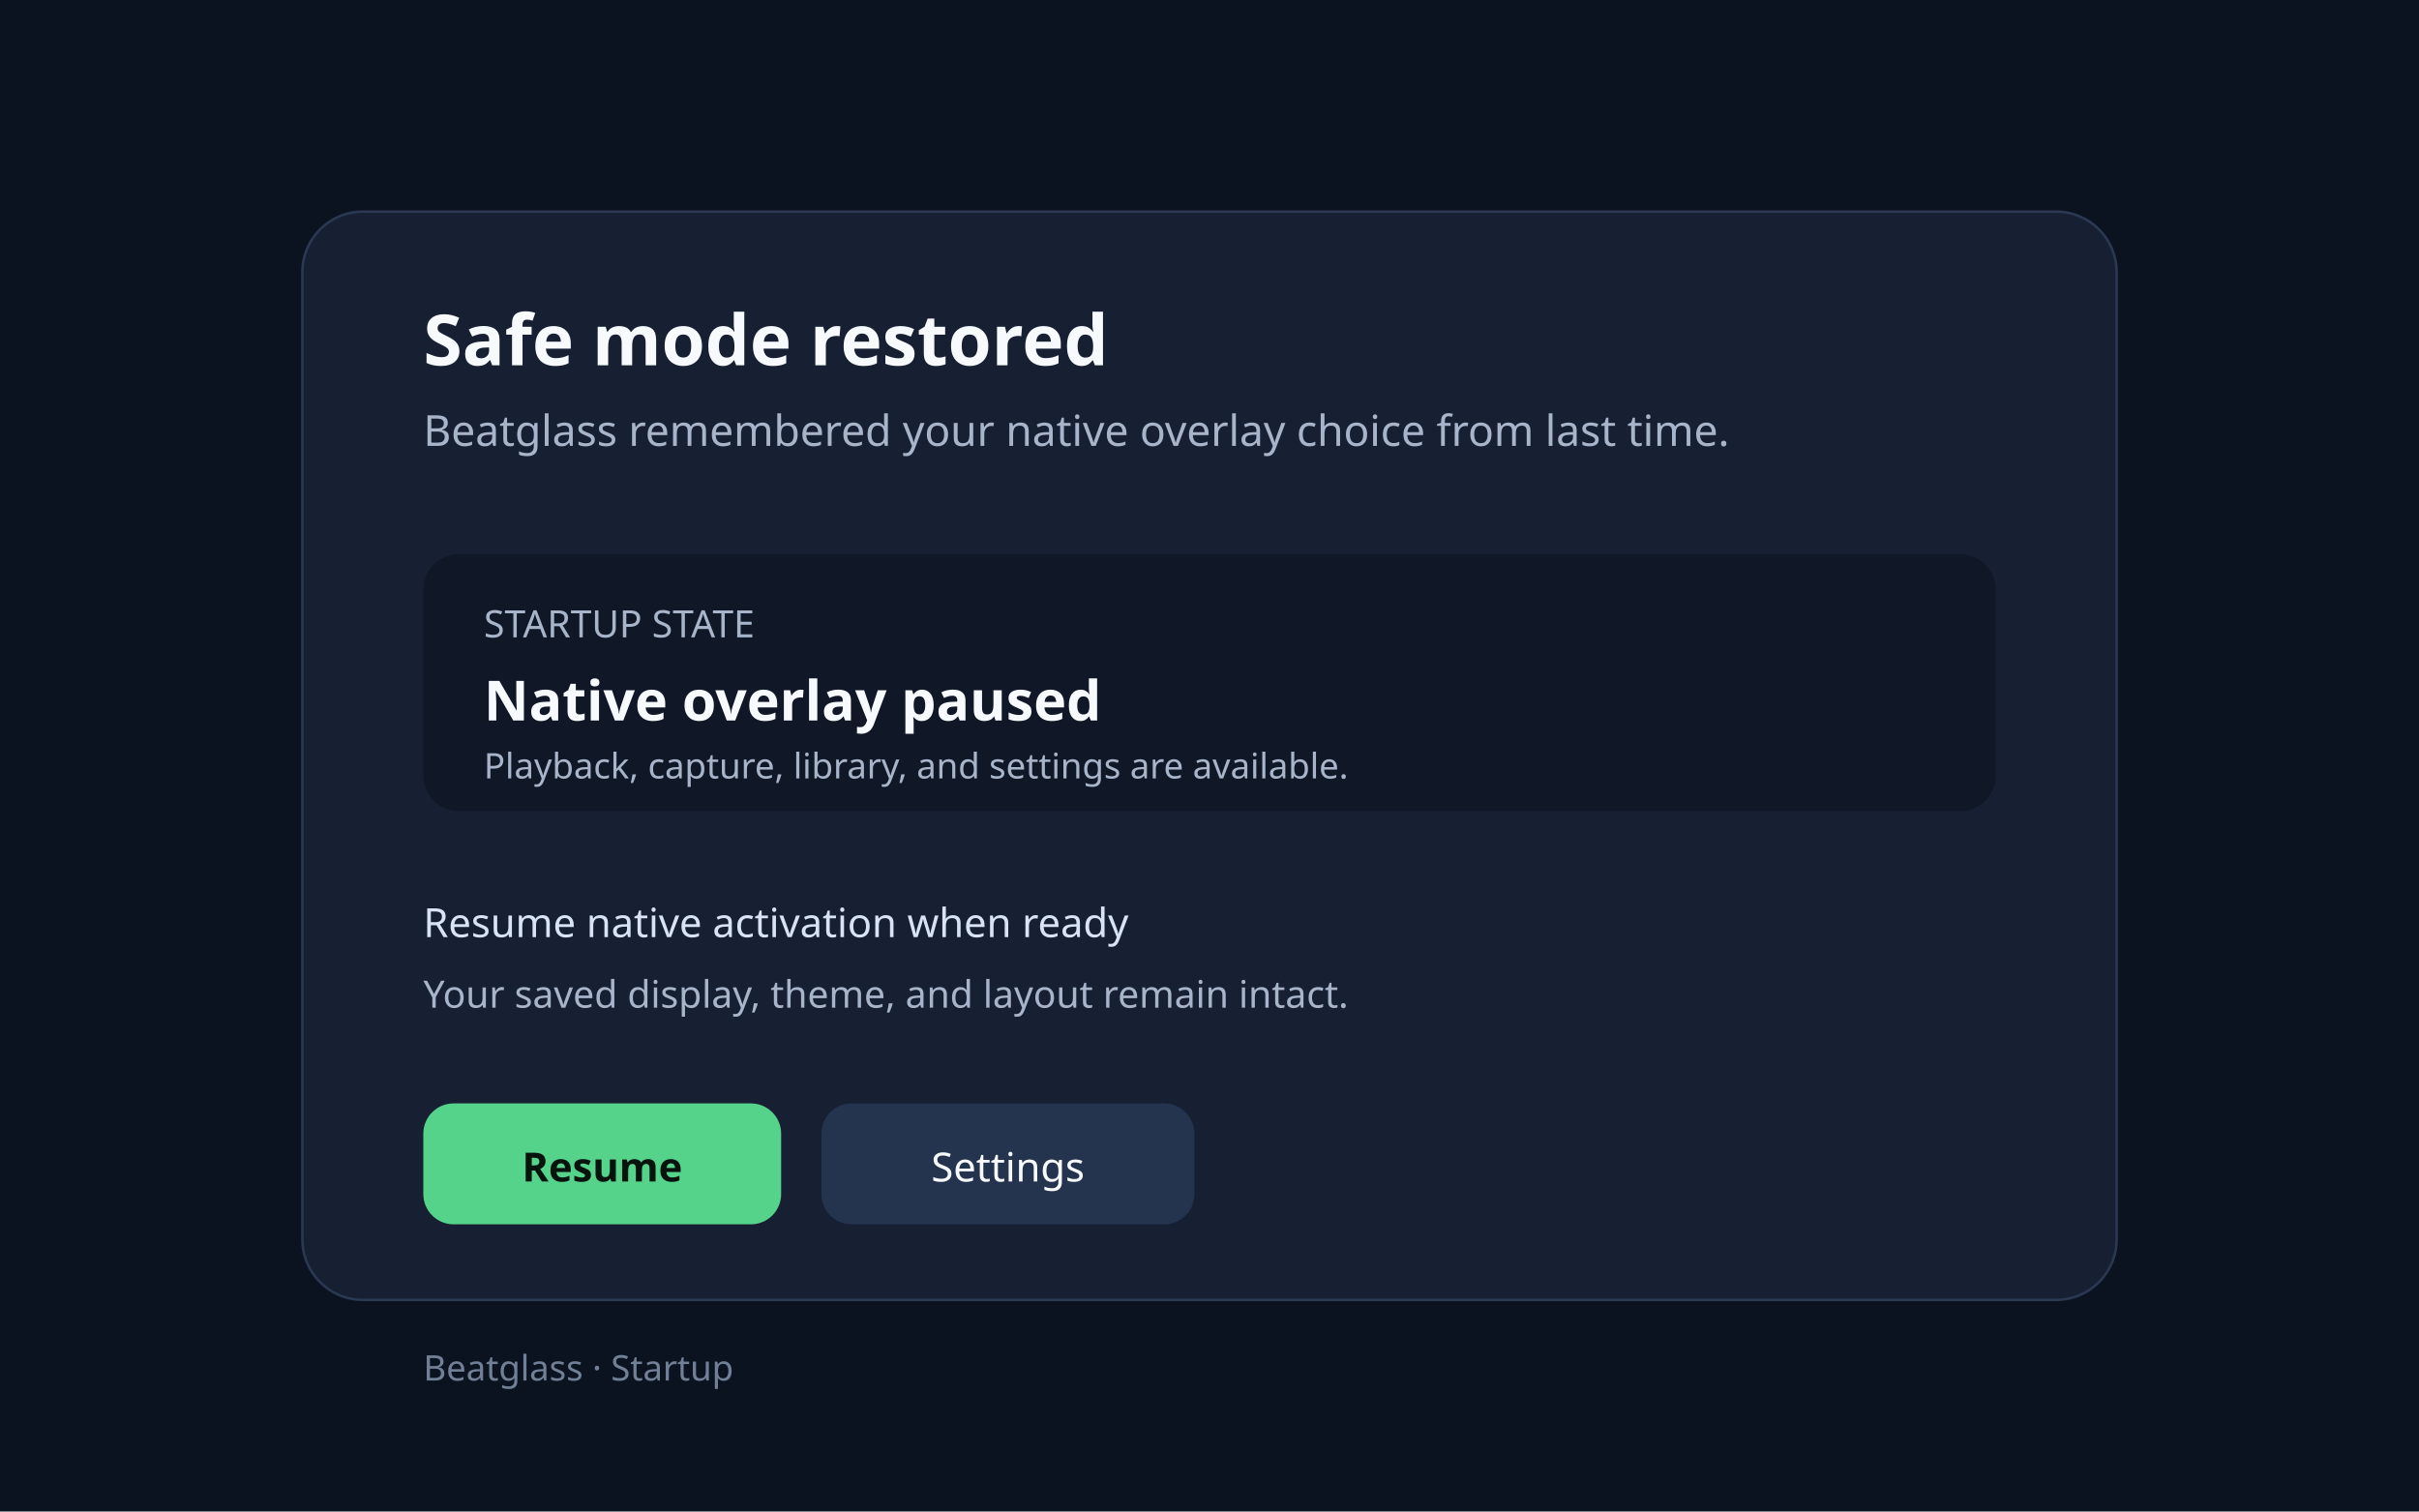
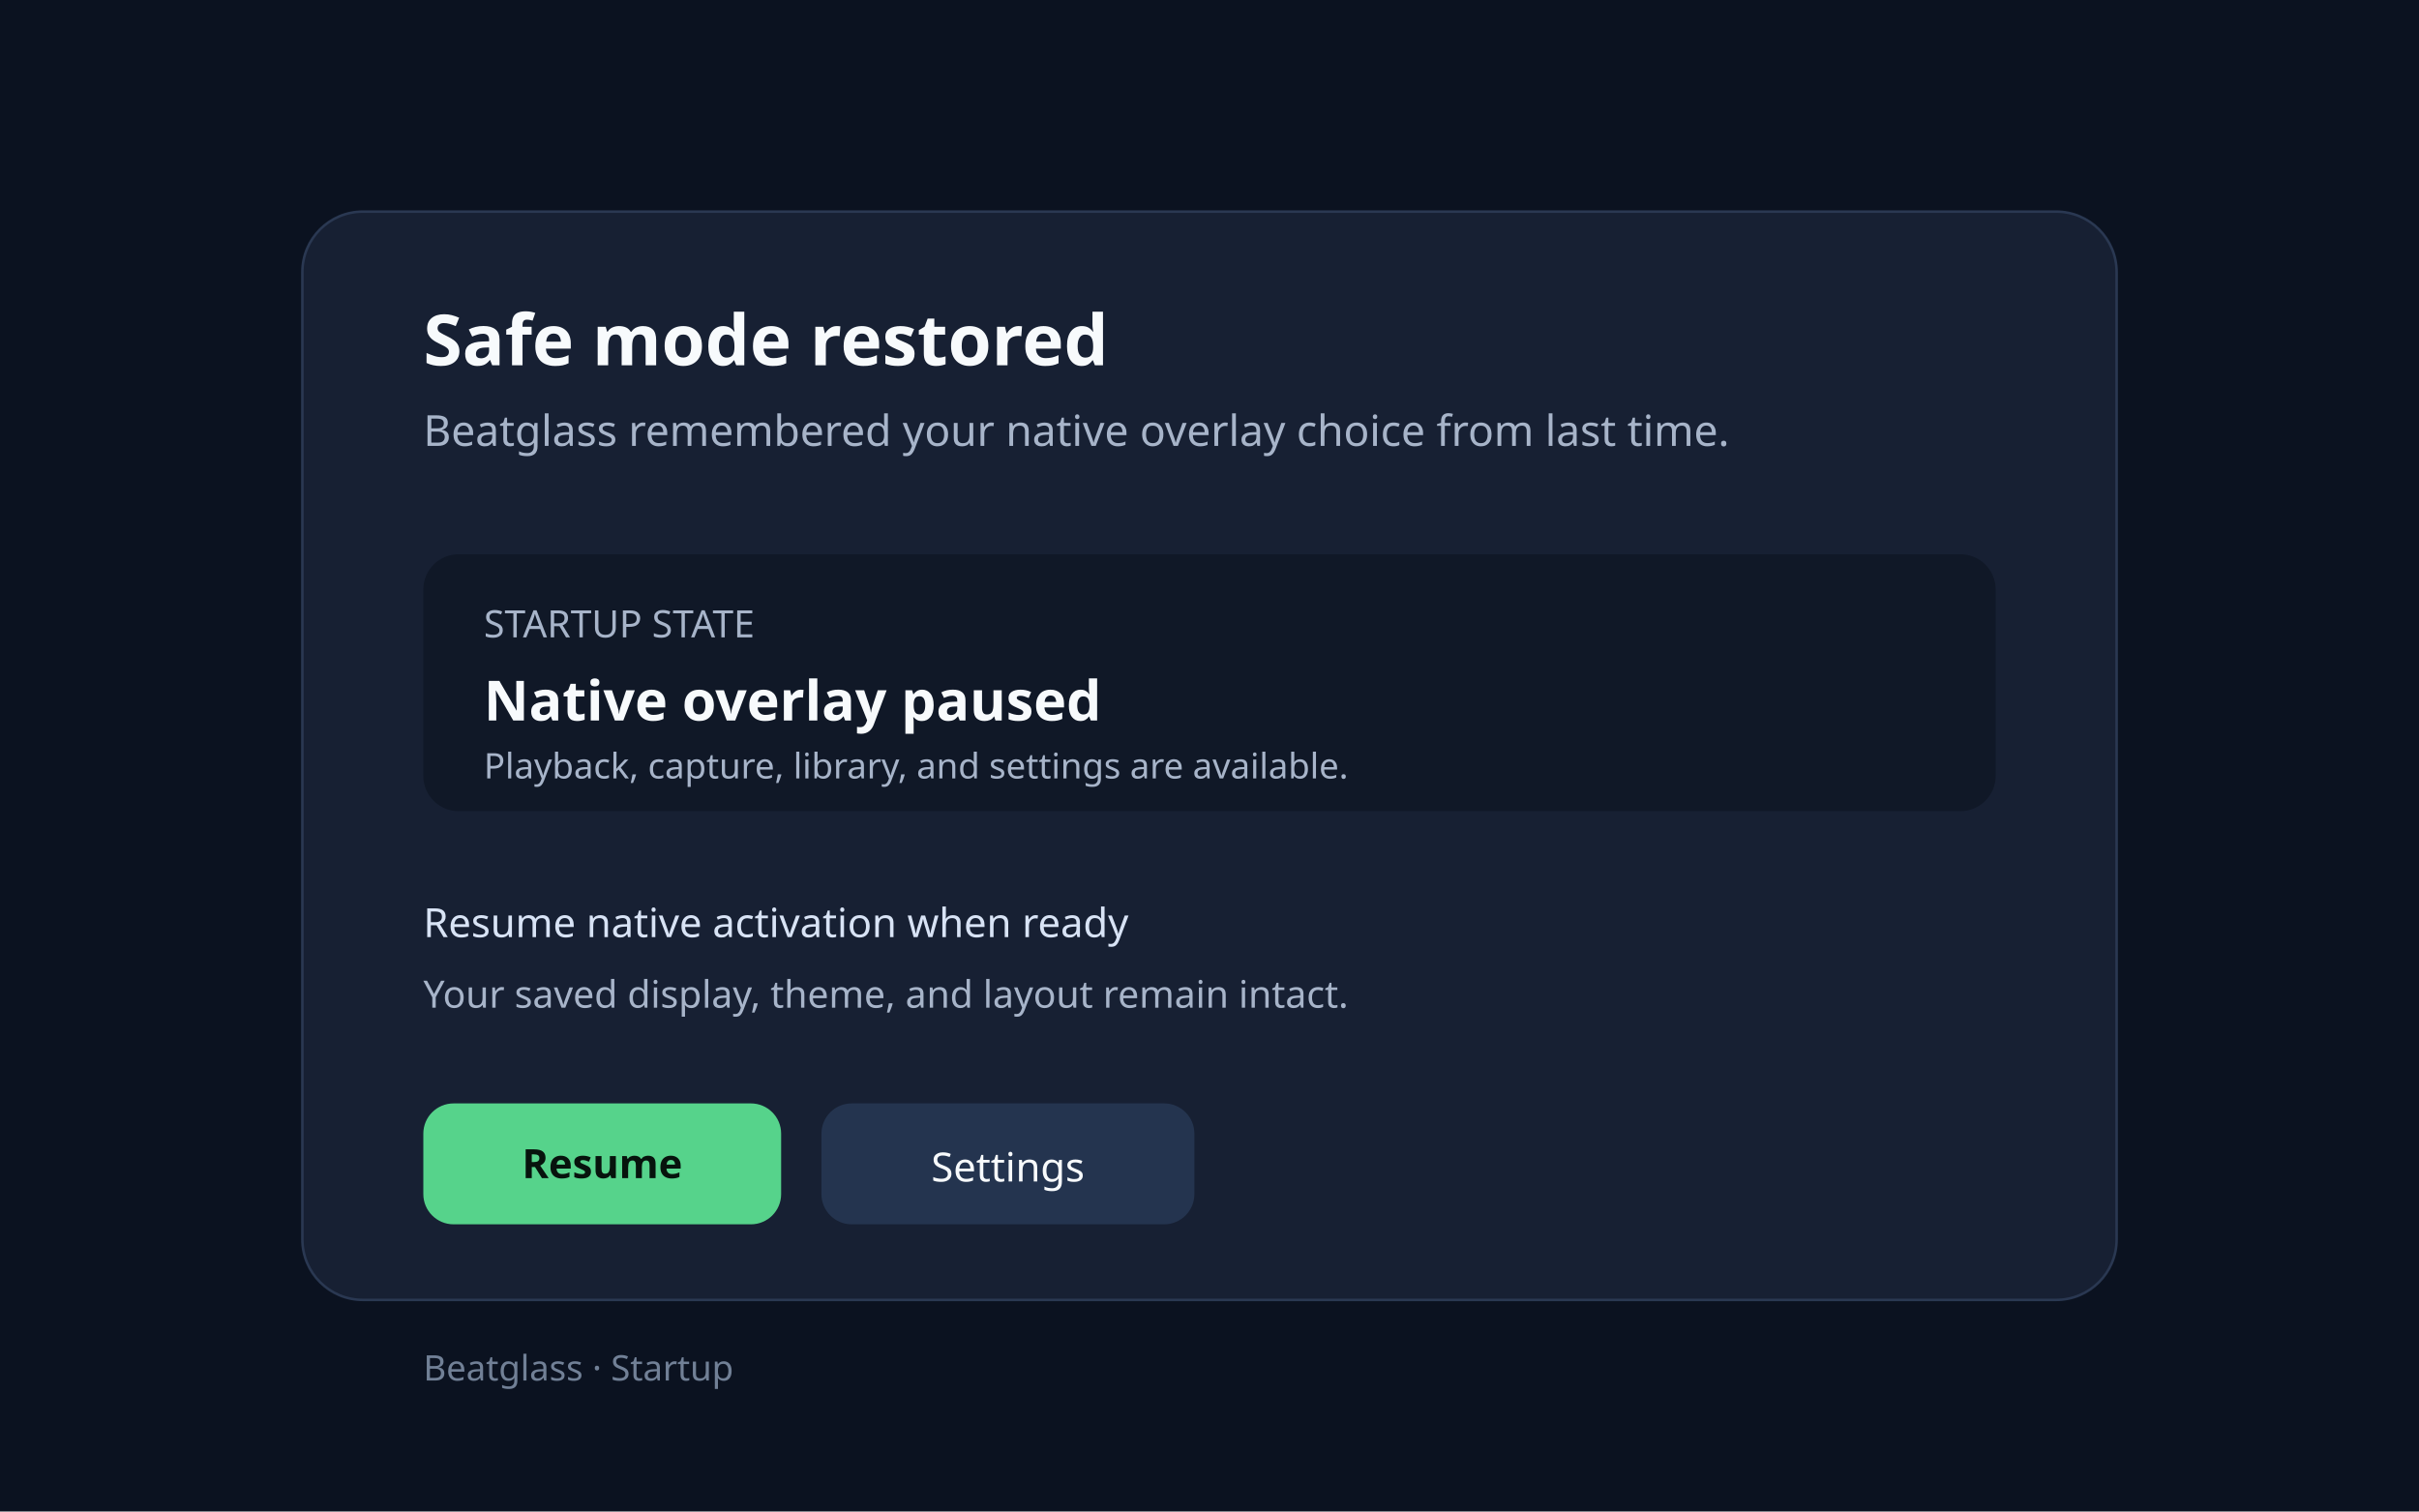
<svg xmlns="http://www.w3.org/2000/svg" width="960" height="600" viewBox="0 0 960 600">
  <rect width="960" height="600" fill="#0b1220" />
  <rect x="120" y="84" width="720" height="432" rx="24" fill="#172033" stroke="#2a3852" />
  <text x="168" y="145" fill="#f7fafc" font-family="sans-serif" font-size="28" font-weight="700">Safe mode restored</text>
  <text x="168" y="177" fill="#a7b4c9" font-family="sans-serif" font-size="17">Beatglass remembered your native overlay choice from last time.</text>
  <rect x="168" y="220" width="624" height="102" rx="14" fill="#101827" />
  <text x="192" y="253" fill="#a7b4c9" font-family="sans-serif" font-size="15">STARTUP STATE</text>
  <text x="192" y="286" fill="#f7fafc" font-family="sans-serif" font-size="22" font-weight="700">Native overlay paused</text>
  <text x="192" y="309" fill="#a7b4c9" font-family="sans-serif" font-size="14">Playback, capture, library, and settings are available.</text>
  <text x="168" y="372" fill="#d8e3f5" font-family="sans-serif" font-size="16">Resume native activation when ready</text>
  <text x="168" y="400" fill="#a7b4c9" font-family="sans-serif" font-size="15">Your saved display, theme, and layout remain intact.</text>
  <rect x="168" y="438" width="142" height="48" rx="12" fill="#56d38b" />
-   <text x="239" y="469" text-anchor="middle" fill="#07130d" font-family="sans-serif" font-size="16" font-weight="700">Resume</text>
+   <text x="239" y="462" text-anchor="middle" fill="#07130d" font-family="sans-serif" font-size="16" font-weight="700" dominant-baseline="middle">Resume</text>
  <rect x="326" y="438" width="148" height="48" rx="12" fill="#24344f" />
  <text x="400" y="469" text-anchor="middle" fill="#f7fafc" font-family="sans-serif" font-size="16">Settings</text>
  <text x="168" y="548" fill="#718096" font-family="sans-serif" font-size="14">Beatglass · Startup</text>
</svg>
